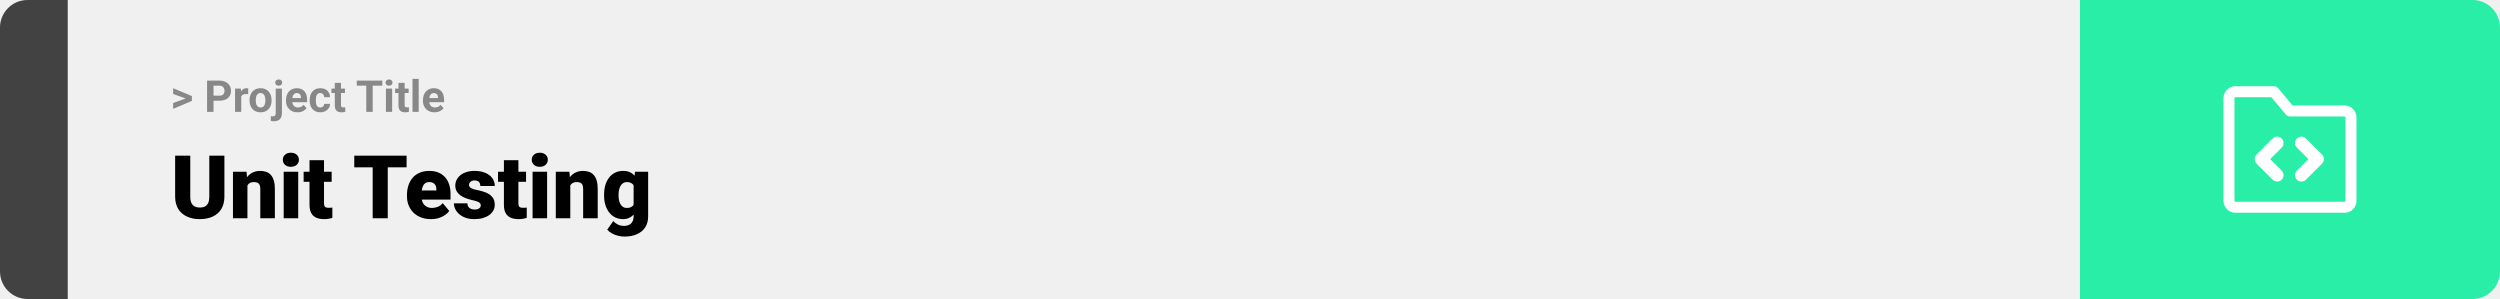
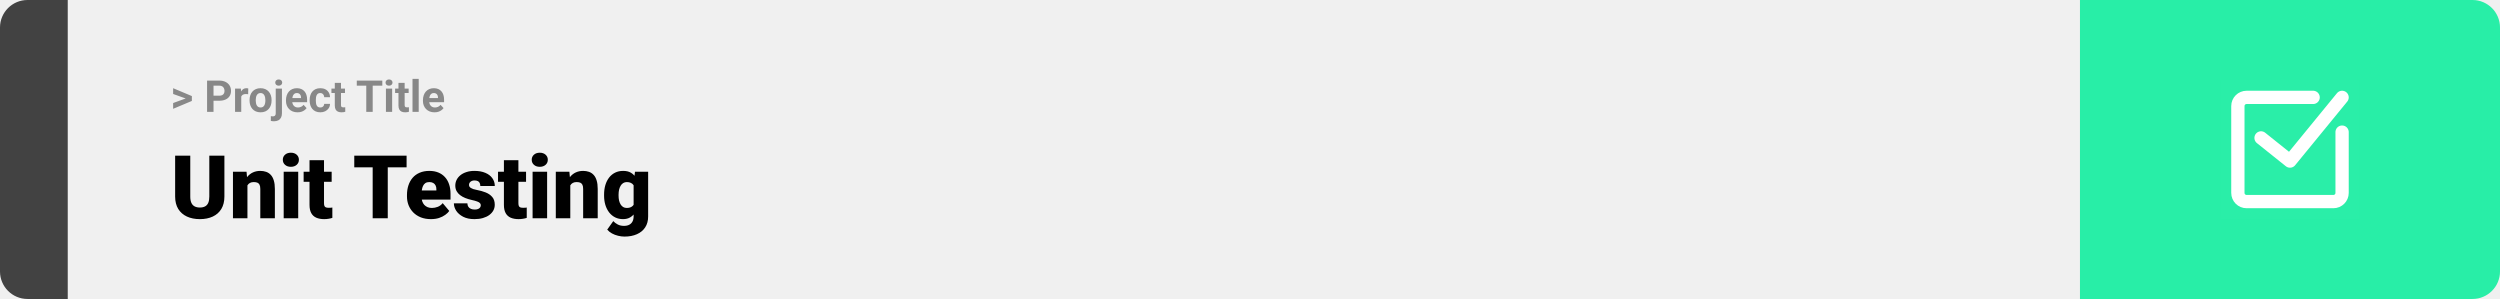
<svg xmlns="http://www.w3.org/2000/svg" width="1363" height="163" viewBox="0 0 1363 163" fill="none">
  <path d="M0 15C0 6.716 6.716 0 15 0H37V163H15C6.716 163 0 156.284 0 148V15Z" fill="#424242" />
  <rect width="1097" height="163" transform="translate(37)" fill="#F0F0F0" />
  <path d="M101.906 53.922L94.394 51.238V48.086L104.602 52.375V54.637L101.906 53.922ZM94.394 56.172L101.918 53.43L104.602 52.785V55.035L94.394 59.324V56.172ZM119.543 54.918H115.195V52.176H119.543C120.215 52.176 120.762 52.066 121.184 51.848C121.605 51.621 121.914 51.309 122.109 50.91C122.305 50.512 122.402 50.062 122.402 49.562C122.402 49.055 122.305 48.582 122.109 48.145C121.914 47.707 121.605 47.355 121.184 47.09C120.762 46.824 120.215 46.691 119.543 46.691H116.414V61H112.898V43.938H119.543C120.879 43.938 122.023 44.18 122.977 44.664C123.938 45.141 124.672 45.801 125.18 46.645C125.688 47.488 125.941 48.453 125.941 49.539C125.941 50.641 125.688 51.594 125.18 52.398C124.672 53.203 123.938 53.824 122.977 54.262C122.023 54.699 120.879 54.918 119.543 54.918ZM131.531 51.086V61H128.156V48.32H131.332L131.531 51.086ZM135.352 48.238L135.293 51.367C135.129 51.344 134.93 51.324 134.695 51.309C134.469 51.285 134.262 51.273 134.074 51.273C133.598 51.273 133.184 51.336 132.832 51.461C132.488 51.578 132.199 51.754 131.965 51.988C131.738 52.223 131.566 52.508 131.449 52.844C131.34 53.18 131.277 53.562 131.262 53.992L130.582 53.781C130.582 52.961 130.664 52.207 130.828 51.52C130.992 50.824 131.23 50.219 131.543 49.703C131.863 49.188 132.254 48.789 132.715 48.508C133.176 48.227 133.703 48.086 134.297 48.086C134.484 48.086 134.676 48.102 134.871 48.133C135.066 48.156 135.227 48.191 135.352 48.238ZM136.055 54.789V54.543C136.055 53.613 136.188 52.758 136.453 51.977C136.719 51.188 137.105 50.504 137.613 49.926C138.121 49.348 138.746 48.898 139.488 48.578C140.23 48.25 141.082 48.086 142.043 48.086C143.004 48.086 143.859 48.25 144.609 48.578C145.359 48.898 145.988 49.348 146.496 49.926C147.012 50.504 147.402 51.188 147.668 51.977C147.934 52.758 148.066 53.613 148.066 54.543V54.789C148.066 55.711 147.934 56.566 147.668 57.355C147.402 58.137 147.012 58.82 146.496 59.406C145.988 59.984 145.363 60.434 144.621 60.754C143.879 61.074 143.027 61.234 142.066 61.234C141.105 61.234 140.25 61.074 139.5 60.754C138.758 60.434 138.129 59.984 137.613 59.406C137.105 58.82 136.719 58.137 136.453 57.355C136.188 56.566 136.055 55.711 136.055 54.789ZM139.43 54.543V54.789C139.43 55.32 139.477 55.816 139.57 56.277C139.664 56.738 139.812 57.145 140.016 57.496C140.227 57.84 140.5 58.109 140.836 58.305C141.172 58.5 141.582 58.598 142.066 58.598C142.535 58.598 142.938 58.5 143.273 58.305C143.609 58.109 143.879 57.84 144.082 57.496C144.285 57.145 144.434 56.738 144.527 56.277C144.629 55.816 144.68 55.32 144.68 54.789V54.543C144.68 54.027 144.629 53.543 144.527 53.09C144.434 52.629 144.281 52.223 144.07 51.871C143.867 51.512 143.598 51.23 143.262 51.027C142.926 50.824 142.52 50.723 142.043 50.723C141.566 50.723 141.16 50.824 140.824 51.027C140.496 51.23 140.227 51.512 140.016 51.871C139.812 52.223 139.664 52.629 139.57 53.09C139.477 53.543 139.43 54.027 139.43 54.543ZM150.328 48.32H153.715V61.762C153.715 62.699 153.543 63.492 153.199 64.141C152.855 64.789 152.359 65.281 151.711 65.617C151.062 65.953 150.277 66.121 149.355 66.121C149.066 66.121 148.785 66.106 148.512 66.074C148.23 66.043 147.941 65.992 147.645 65.922L147.656 63.332C147.844 63.363 148.027 63.387 148.207 63.402C148.379 63.426 148.555 63.438 148.734 63.438C149.086 63.438 149.379 63.379 149.613 63.262C149.848 63.145 150.023 62.961 150.141 62.711C150.266 62.469 150.328 62.152 150.328 61.762V48.32ZM150.059 45.016C150.059 44.523 150.23 44.117 150.574 43.797C150.926 43.477 151.387 43.316 151.957 43.316C152.535 43.316 152.996 43.477 153.34 43.797C153.684 44.117 153.855 44.523 153.855 45.016C153.855 45.508 153.684 45.914 153.34 46.234C152.996 46.555 152.535 46.715 151.957 46.715C151.387 46.715 150.926 46.555 150.574 46.234C150.23 45.914 150.059 45.508 150.059 45.016ZM162.234 61.234C161.25 61.234 160.367 61.078 159.586 60.766C158.805 60.445 158.141 60.004 157.594 59.441C157.055 58.879 156.641 58.227 156.352 57.484C156.062 56.734 155.918 55.938 155.918 55.094V54.625C155.918 53.664 156.055 52.785 156.328 51.988C156.602 51.191 156.992 50.5 157.5 49.914C158.016 49.328 158.641 48.879 159.375 48.566C160.109 48.246 160.938 48.086 161.859 48.086C162.758 48.086 163.555 48.234 164.25 48.531C164.945 48.828 165.527 49.25 165.996 49.797C166.473 50.344 166.832 51 167.074 51.766C167.316 52.523 167.438 53.367 167.438 54.297V55.703H157.359V53.453H164.121V53.195C164.121 52.727 164.035 52.309 163.863 51.941C163.699 51.566 163.449 51.27 163.113 51.051C162.777 50.832 162.348 50.723 161.824 50.723C161.379 50.723 160.996 50.82 160.676 51.016C160.355 51.211 160.094 51.484 159.891 51.836C159.695 52.188 159.547 52.602 159.445 53.078C159.352 53.547 159.305 54.062 159.305 54.625V55.094C159.305 55.602 159.375 56.07 159.516 56.5C159.664 56.93 159.871 57.301 160.137 57.613C160.41 57.926 160.738 58.168 161.121 58.34C161.512 58.512 161.953 58.598 162.445 58.598C163.055 58.598 163.621 58.48 164.145 58.246C164.676 58.004 165.133 57.641 165.516 57.156L167.156 58.938C166.891 59.32 166.527 59.688 166.066 60.039C165.613 60.391 165.066 60.68 164.426 60.906C163.785 61.125 163.055 61.234 162.234 61.234ZM174.598 58.598C175.012 58.598 175.379 58.52 175.699 58.363C176.02 58.199 176.27 57.973 176.449 57.684C176.637 57.387 176.734 57.039 176.742 56.641H179.918C179.91 57.531 179.672 58.324 179.203 59.02C178.734 59.707 178.105 60.25 177.316 60.648C176.527 61.039 175.645 61.234 174.668 61.234C173.684 61.234 172.824 61.07 172.09 60.742C171.363 60.414 170.758 59.961 170.273 59.383C169.789 58.797 169.426 58.117 169.184 57.344C168.941 56.562 168.82 55.727 168.82 54.836V54.496C168.82 53.598 168.941 52.762 169.184 51.988C169.426 51.207 169.789 50.527 170.273 49.949C170.758 49.363 171.363 48.906 172.09 48.578C172.816 48.25 173.668 48.086 174.645 48.086C175.684 48.086 176.594 48.285 177.375 48.684C178.164 49.082 178.781 49.652 179.227 50.395C179.68 51.129 179.91 52 179.918 53.008H176.742C176.734 52.586 176.645 52.203 176.473 51.859C176.309 51.516 176.066 51.242 175.746 51.039C175.434 50.828 175.047 50.723 174.586 50.723C174.094 50.723 173.691 50.828 173.379 51.039C173.066 51.242 172.824 51.523 172.652 51.883C172.48 52.234 172.359 52.637 172.289 53.09C172.227 53.535 172.195 54.004 172.195 54.496V54.836C172.195 55.328 172.227 55.801 172.289 56.254C172.352 56.707 172.469 57.109 172.641 57.461C172.82 57.812 173.066 58.09 173.379 58.293C173.691 58.496 174.098 58.598 174.598 58.598ZM188.086 48.32V50.711H180.703V48.32H188.086ZM182.531 45.191H185.906V57.18C185.906 57.547 185.953 57.828 186.047 58.023C186.148 58.219 186.297 58.355 186.492 58.434C186.688 58.504 186.934 58.539 187.23 58.539C187.441 58.539 187.629 58.531 187.793 58.516C187.965 58.492 188.109 58.469 188.227 58.445L188.238 60.93C187.949 61.023 187.637 61.098 187.301 61.152C186.965 61.207 186.594 61.234 186.188 61.234C185.445 61.234 184.797 61.113 184.242 60.871C183.695 60.621 183.273 60.223 182.977 59.676C182.68 59.129 182.531 58.41 182.531 57.52V45.191ZM203.191 43.938V61H199.688V43.938H203.191ZM208.441 43.938V46.691H194.52V43.938H208.441ZM213.797 48.32V61H210.41V48.32H213.797ZM210.199 45.016C210.199 44.523 210.371 44.117 210.715 43.797C211.059 43.477 211.52 43.316 212.098 43.316C212.668 43.316 213.125 43.477 213.469 43.797C213.82 44.117 213.996 44.523 213.996 45.016C213.996 45.508 213.82 45.914 213.469 46.234C213.125 46.555 212.668 46.715 212.098 46.715C211.52 46.715 211.059 46.555 210.715 46.234C210.371 45.914 210.199 45.508 210.199 45.016ZM222.797 48.32V50.711H215.414V48.32H222.797ZM217.242 45.191H220.617V57.18C220.617 57.547 220.664 57.828 220.758 58.023C220.859 58.219 221.008 58.355 221.203 58.434C221.398 58.504 221.645 58.539 221.941 58.539C222.152 58.539 222.34 58.531 222.504 58.516C222.676 58.492 222.82 58.469 222.938 58.445L222.949 60.93C222.66 61.023 222.348 61.098 222.012 61.152C221.676 61.207 221.305 61.234 220.898 61.234C220.156 61.234 219.508 61.113 218.953 60.871C218.406 60.621 217.984 60.223 217.688 59.676C217.391 59.129 217.242 58.41 217.242 57.52V45.191ZM228.281 43V61H224.895V43H228.281ZM236.906 61.234C235.922 61.234 235.039 61.078 234.258 60.766C233.477 60.445 232.812 60.004 232.266 59.441C231.727 58.879 231.312 58.227 231.023 57.484C230.734 56.734 230.59 55.938 230.59 55.094V54.625C230.59 53.664 230.727 52.785 231 51.988C231.273 51.191 231.664 50.5 232.172 49.914C232.688 49.328 233.312 48.879 234.047 48.566C234.781 48.246 235.609 48.086 236.531 48.086C237.43 48.086 238.227 48.234 238.922 48.531C239.617 48.828 240.199 49.25 240.668 49.797C241.145 50.344 241.504 51 241.746 51.766C241.988 52.523 242.109 53.367 242.109 54.297V55.703H232.031V53.453H238.793V53.195C238.793 52.727 238.707 52.309 238.535 51.941C238.371 51.566 238.121 51.27 237.785 51.051C237.449 50.832 237.02 50.723 236.496 50.723C236.051 50.723 235.668 50.82 235.348 51.016C235.027 51.211 234.766 51.484 234.562 51.836C234.367 52.188 234.219 52.602 234.117 53.078C234.023 53.547 233.977 54.062 233.977 54.625V55.094C233.977 55.602 234.047 56.07 234.188 56.5C234.336 56.93 234.543 57.301 234.809 57.613C235.082 57.926 235.41 58.168 235.793 58.34C236.184 58.512 236.625 58.598 237.117 58.598C237.727 58.598 238.293 58.48 238.816 58.246C239.348 58.004 239.805 57.641 240.188 57.156L241.828 58.938C241.562 59.32 241.199 59.688 240.738 60.039C240.285 60.391 239.738 60.68 239.098 60.906C238.457 61.125 237.727 61.234 236.906 61.234Z" fill="#888888" />
  <path d="M114.117 84.875H122.344V107.164C122.344 109.82 121.789 112.07 120.68 113.914C119.57 115.742 118.016 117.125 116.016 118.062C114.016 119 111.664 119.469 108.961 119.469C106.289 119.469 103.938 119 101.906 118.062C99.891 117.125 98.312 115.742 97.172 113.914C96.047 112.07 95.484 109.82 95.484 107.164V84.875H103.734V107.164C103.734 108.57 103.938 109.719 104.344 110.609C104.75 111.484 105.344 112.125 106.125 112.531C106.906 112.938 107.852 113.141 108.961 113.141C110.086 113.141 111.031 112.938 111.797 112.531C112.562 112.125 113.141 111.484 113.531 110.609C113.922 109.719 114.117 108.57 114.117 107.164V84.875ZM134.906 99.055V119H127.008V93.641H134.414L134.906 99.055ZM133.969 105.453L132.117 105.5C132.117 103.562 132.352 101.836 132.82 100.32C133.289 98.789 133.953 97.492 134.812 96.43C135.672 95.367 136.695 94.562 137.883 94.016C139.086 93.453 140.422 93.172 141.891 93.172C143.062 93.172 144.133 93.344 145.102 93.688C146.086 94.031 146.93 94.586 147.633 95.352C148.352 96.117 148.898 97.133 149.273 98.398C149.664 99.648 149.859 101.195 149.859 103.039V119H141.914V103.016C141.914 102 141.773 101.227 141.492 100.695C141.211 100.148 140.805 99.773 140.273 99.57C139.742 99.367 139.094 99.266 138.328 99.266C137.516 99.266 136.828 99.422 136.266 99.734C135.703 100.047 135.25 100.484 134.906 101.047C134.578 101.594 134.336 102.242 134.18 102.992C134.039 103.742 133.969 104.562 133.969 105.453ZM162.586 93.641V119H154.664V93.641H162.586ZM154.195 87.102C154.195 85.977 154.602 85.055 155.414 84.336C156.227 83.617 157.281 83.258 158.578 83.258C159.875 83.258 160.93 83.617 161.742 84.336C162.555 85.055 162.961 85.977 162.961 87.102C162.961 88.227 162.555 89.148 161.742 89.867C160.93 90.586 159.875 90.945 158.578 90.945C157.281 90.945 156.227 90.586 155.414 89.867C154.602 89.148 154.195 88.227 154.195 87.102ZM180.82 93.641V99.125H165.539V93.641H180.82ZM168.75 87.336H176.648V110.727C176.648 111.398 176.727 111.922 176.883 112.297C177.039 112.656 177.305 112.914 177.68 113.07C178.07 113.211 178.586 113.281 179.227 113.281C179.68 113.281 180.055 113.273 180.352 113.258C180.648 113.227 180.93 113.188 181.195 113.141V118.789C180.523 119.008 179.82 119.172 179.086 119.281C178.352 119.406 177.57 119.469 176.742 119.469C175.055 119.469 173.609 119.203 172.406 118.672C171.219 118.141 170.312 117.305 169.688 116.164C169.062 115.023 168.75 113.539 168.75 111.711V87.336ZM211.406 84.875V119H203.18V84.875H211.406ZM221.672 84.875V91.227H193.148V84.875H221.672ZM234.961 119.469C232.898 119.469 231.055 119.148 229.43 118.508C227.805 117.852 226.43 116.953 225.305 115.812C224.195 114.672 223.344 113.359 222.75 111.875C222.172 110.391 221.883 108.82 221.883 107.164V106.273C221.883 104.414 222.141 102.695 222.656 101.117C223.172 99.523 223.938 98.133 224.953 96.945C225.969 95.758 227.242 94.836 228.773 94.18C230.305 93.508 232.086 93.172 234.117 93.172C235.914 93.172 237.523 93.461 238.945 94.039C240.367 94.617 241.57 95.445 242.555 96.523C243.555 97.602 244.312 98.906 244.828 100.438C245.359 101.969 245.625 103.688 245.625 105.594V108.805H224.906V103.859H237.914V103.25C237.93 102.406 237.781 101.688 237.469 101.094C237.172 100.5 236.734 100.047 236.156 99.734C235.578 99.422 234.875 99.266 234.047 99.266C233.188 99.266 232.477 99.453 231.914 99.828C231.367 100.203 230.938 100.719 230.625 101.375C230.328 102.016 230.117 102.758 229.992 103.602C229.867 104.445 229.805 105.336 229.805 106.273V107.164C229.805 108.102 229.93 108.953 230.18 109.719C230.445 110.484 230.82 111.141 231.305 111.688C231.805 112.219 232.398 112.633 233.086 112.93C233.789 113.227 234.586 113.375 235.477 113.375C236.555 113.375 237.617 113.172 238.664 112.766C239.711 112.359 240.609 111.688 241.359 110.75L244.945 115.016C244.43 115.75 243.695 116.461 242.742 117.148C241.805 117.836 240.68 118.398 239.367 118.836C238.055 119.258 236.586 119.469 234.961 119.469ZM262.125 111.875C262.125 111.438 261.977 111.062 261.68 110.75C261.398 110.422 260.898 110.125 260.18 109.859C259.461 109.578 258.453 109.297 257.156 109.016C255.922 108.75 254.758 108.398 253.664 107.961C252.586 107.523 251.641 106.992 250.828 106.367C250.016 105.742 249.375 105 248.906 104.141C248.453 103.281 248.227 102.297 248.227 101.188C248.227 100.109 248.453 99.094 248.906 98.141C249.375 97.172 250.055 96.32 250.945 95.586C251.852 94.836 252.953 94.25 254.25 93.828C255.547 93.391 257.023 93.172 258.68 93.172C260.961 93.172 262.93 93.523 264.586 94.227C266.242 94.914 267.516 95.883 268.406 97.133C269.312 98.367 269.766 99.797 269.766 101.422H261.867C261.867 100.781 261.758 100.234 261.539 99.781C261.336 99.328 261 98.984 260.531 98.75C260.062 98.5 259.438 98.375 258.656 98.375C258.109 98.375 257.609 98.477 257.156 98.68C256.719 98.883 256.367 99.164 256.102 99.523C255.836 99.883 255.703 100.305 255.703 100.789C255.703 101.133 255.781 101.445 255.938 101.727C256.109 101.992 256.367 102.242 256.711 102.477C257.055 102.695 257.492 102.898 258.023 103.086C258.555 103.258 259.195 103.414 259.945 103.555C261.648 103.867 263.242 104.312 264.727 104.891C266.211 105.469 267.414 106.289 268.336 107.352C269.273 108.414 269.742 109.844 269.742 111.641C269.742 112.766 269.484 113.805 268.969 114.758C268.453 115.695 267.711 116.523 266.742 117.242C265.773 117.945 264.609 118.492 263.25 118.883C261.891 119.273 260.359 119.469 258.656 119.469C256.234 119.469 254.188 119.039 252.516 118.18C250.844 117.305 249.578 116.211 248.719 114.898C247.875 113.57 247.453 112.227 247.453 110.867H254.812C254.844 111.648 255.031 112.289 255.375 112.789C255.734 113.289 256.211 113.656 256.805 113.891C257.398 114.125 258.086 114.242 258.867 114.242C259.586 114.242 260.18 114.141 260.648 113.938C261.133 113.734 261.5 113.461 261.75 113.117C262 112.758 262.125 112.344 262.125 111.875ZM286.805 93.641V99.125H271.523V93.641H286.805ZM274.734 87.336H282.633V110.727C282.633 111.398 282.711 111.922 282.867 112.297C283.023 112.656 283.289 112.914 283.664 113.07C284.055 113.211 284.57 113.281 285.211 113.281C285.664 113.281 286.039 113.273 286.336 113.258C286.633 113.227 286.914 113.188 287.18 113.141V118.789C286.508 119.008 285.805 119.172 285.07 119.281C284.336 119.406 283.555 119.469 282.727 119.469C281.039 119.469 279.594 119.203 278.391 118.672C277.203 118.141 276.297 117.305 275.672 116.164C275.047 115.023 274.734 113.539 274.734 111.711V87.336ZM298.289 93.641V119H290.367V93.641H298.289ZM289.898 87.102C289.898 85.977 290.305 85.055 291.117 84.336C291.93 83.617 292.984 83.258 294.281 83.258C295.578 83.258 296.633 83.617 297.445 84.336C298.258 85.055 298.664 85.977 298.664 87.102C298.664 88.227 298.258 89.148 297.445 89.867C296.633 90.586 295.578 90.945 294.281 90.945C292.984 90.945 291.93 90.586 291.117 89.867C290.305 89.148 289.898 88.227 289.898 87.102ZM310.922 99.055V119H303.023V93.641H310.43L310.922 99.055ZM309.984 105.453L308.133 105.5C308.133 103.562 308.367 101.836 308.836 100.32C309.305 98.789 309.969 97.492 310.828 96.43C311.688 95.367 312.711 94.562 313.898 94.016C315.102 93.453 316.438 93.172 317.906 93.172C319.078 93.172 320.148 93.344 321.117 93.688C322.102 94.031 322.945 94.586 323.648 95.352C324.367 96.117 324.914 97.133 325.289 98.398C325.68 99.648 325.875 101.195 325.875 103.039V119H317.93V103.016C317.93 102 317.789 101.227 317.508 100.695C317.227 100.148 316.82 99.773 316.289 99.57C315.758 99.367 315.109 99.266 314.344 99.266C313.531 99.266 312.844 99.422 312.281 99.734C311.719 100.047 311.266 100.484 310.922 101.047C310.594 101.594 310.352 102.242 310.195 102.992C310.055 103.742 309.984 104.562 309.984 105.453ZM346.195 93.641H353.367V118.016C353.367 120.359 352.828 122.344 351.75 123.969C350.672 125.609 349.164 126.852 347.227 127.695C345.305 128.555 343.055 128.984 340.477 128.984C339.336 128.984 338.172 128.836 336.984 128.539C335.797 128.258 334.688 127.836 333.656 127.273C332.625 126.711 331.758 126.016 331.055 125.188L334.359 120.547C335 121.266 335.805 121.875 336.773 122.375C337.742 122.891 338.883 123.148 340.195 123.148C341.336 123.148 342.289 122.945 343.055 122.539C343.836 122.133 344.43 121.539 344.836 120.758C345.242 119.992 345.445 119.062 345.445 117.969V99.641L346.195 93.641ZM329.344 106.625V106.133C329.344 104.211 329.578 102.461 330.047 100.883C330.531 99.289 331.219 97.922 332.109 96.781C333.016 95.625 334.109 94.734 335.391 94.109C336.672 93.484 338.117 93.172 339.727 93.172C341.461 93.172 342.883 93.508 343.992 94.18C345.117 94.836 346.016 95.758 346.688 96.945C347.375 98.133 347.906 99.523 348.281 101.117C348.672 102.695 349 104.398 349.266 106.227V106.812C349 108.531 348.633 110.156 348.164 111.688C347.711 113.203 347.117 114.547 346.383 115.719C345.648 116.891 344.727 117.812 343.617 118.484C342.523 119.141 341.211 119.469 339.68 119.469C338.086 119.469 336.648 119.148 335.367 118.508C334.102 117.867 333.016 116.969 332.109 115.812C331.219 114.656 330.531 113.297 330.047 111.734C329.578 110.172 329.344 108.469 329.344 106.625ZM337.242 106.133V106.625C337.242 107.578 337.328 108.461 337.5 109.273C337.688 110.086 337.969 110.805 338.344 111.43C338.719 112.039 339.18 112.516 339.727 112.859C340.289 113.203 340.945 113.375 341.695 113.375C342.836 113.375 343.758 113.133 344.461 112.648C345.164 112.164 345.672 111.477 345.984 110.586C346.297 109.695 346.43 108.648 346.383 107.445V105.594C346.414 104.562 346.344 103.656 346.172 102.875C346 102.078 345.727 101.414 345.352 100.883C344.992 100.352 344.508 99.953 343.898 99.688C343.305 99.406 342.586 99.266 341.742 99.266C341.008 99.266 340.359 99.438 339.797 99.781C339.234 100.125 338.766 100.609 338.391 101.234C338.016 101.844 337.727 102.57 337.523 103.414C337.336 104.242 337.242 105.148 337.242 106.133Z" fill="black" />
  <path d="M1134 0H1348C1356.28 0 1363 6.716 1363 15V148C1363 156.284 1356.28 163 1348 163H1134V0Z" fill="#28EEA7" />
-   <path fill-rule="evenodd" clip-rule="evenodd" d="M1218.75 53C1218.62 53 1218.49 53.053 1218.4 53.146C1218.3 53.24 1218.25 53.367 1218.25 53.5V109.5C1218.25 109.633 1218.3 109.76 1218.4 109.854C1218.49 109.947 1218.62 110 1218.75 110H1278.25C1278.38 110 1278.51 109.947 1278.6 109.854C1278.7 109.76 1278.75 109.633 1278.75 109.5V64C1278.75 63.867 1278.7 63.74 1278.6 63.646C1278.51 63.553 1278.38 63.5 1278.25 63.5H1248.5C1247.61 63.5 1246.77 63.105 1246.2 62.421L1238.34 53H1218.75ZM1214.15 48.904C1215.37 47.685 1217.03 47 1218.75 47H1239.75C1240.64 47 1241.48 47.395 1242.05 48.079L1249.91 57.5H1278.25C1279.97 57.5 1281.63 58.185 1282.85 59.404C1284.07 60.623 1284.75 62.276 1284.75 64V109.5C1284.75 111.224 1284.07 112.877 1282.85 114.096C1281.63 115.315 1279.97 116 1278.25 116H1218.75C1217.03 116 1215.37 115.315 1214.15 114.096C1212.93 112.877 1212.25 111.224 1212.25 109.5V53.5C1212.25 51.776 1212.93 50.123 1214.15 48.904Z" fill="white" />
-   <path fill-rule="evenodd" clip-rule="evenodd" d="M1243.97 75.525C1245.34 76.892 1245.34 79.108 1243.97 80.475L1237.7 86.75L1243.97 93.025C1245.34 94.392 1245.34 96.608 1243.97 97.975C1242.61 99.342 1240.39 99.342 1239.03 97.975L1230.28 89.225C1228.91 87.858 1228.91 85.642 1230.28 84.275L1239.03 75.525C1240.39 74.158 1242.61 74.158 1243.97 75.525Z" fill="white" />
-   <path fill-rule="evenodd" clip-rule="evenodd" d="M1252.28 97.975C1250.91 96.608 1250.91 94.392 1252.28 93.025L1258.55 86.75L1252.28 80.475C1250.91 79.108 1250.91 76.892 1252.28 75.525C1253.64 74.158 1255.86 74.158 1257.22 75.525L1265.97 84.275C1267.34 85.642 1267.34 87.858 1265.97 89.225L1257.22 97.975C1255.86 99.342 1253.64 99.342 1252.28 97.975Z" fill="white" />
+   <path d="M1210.62 43.625H1286.38V119.375H1210.62V43.625Z" fill="white" fill-opacity="0.01" />
+   <path d="M1276.91 72.031V105.172C1276.91 107.787 1274.79 109.906 1272.17 109.906H1224.83C1222.21 109.906 1220.09 107.787 1220.09 105.172V57.828C1220.09 55.213 1222.21 53.094 1224.83 53.094H1261.12" stroke="white" stroke-width="7.24" stroke-linecap="round" stroke-linejoin="round" />
+   <path d="M1232.72 75.188L1248.5 87.812L1276.91 53.094" stroke="white" stroke-width="7.24" stroke-linecap="round" stroke-linejoin="round" />
</svg>
